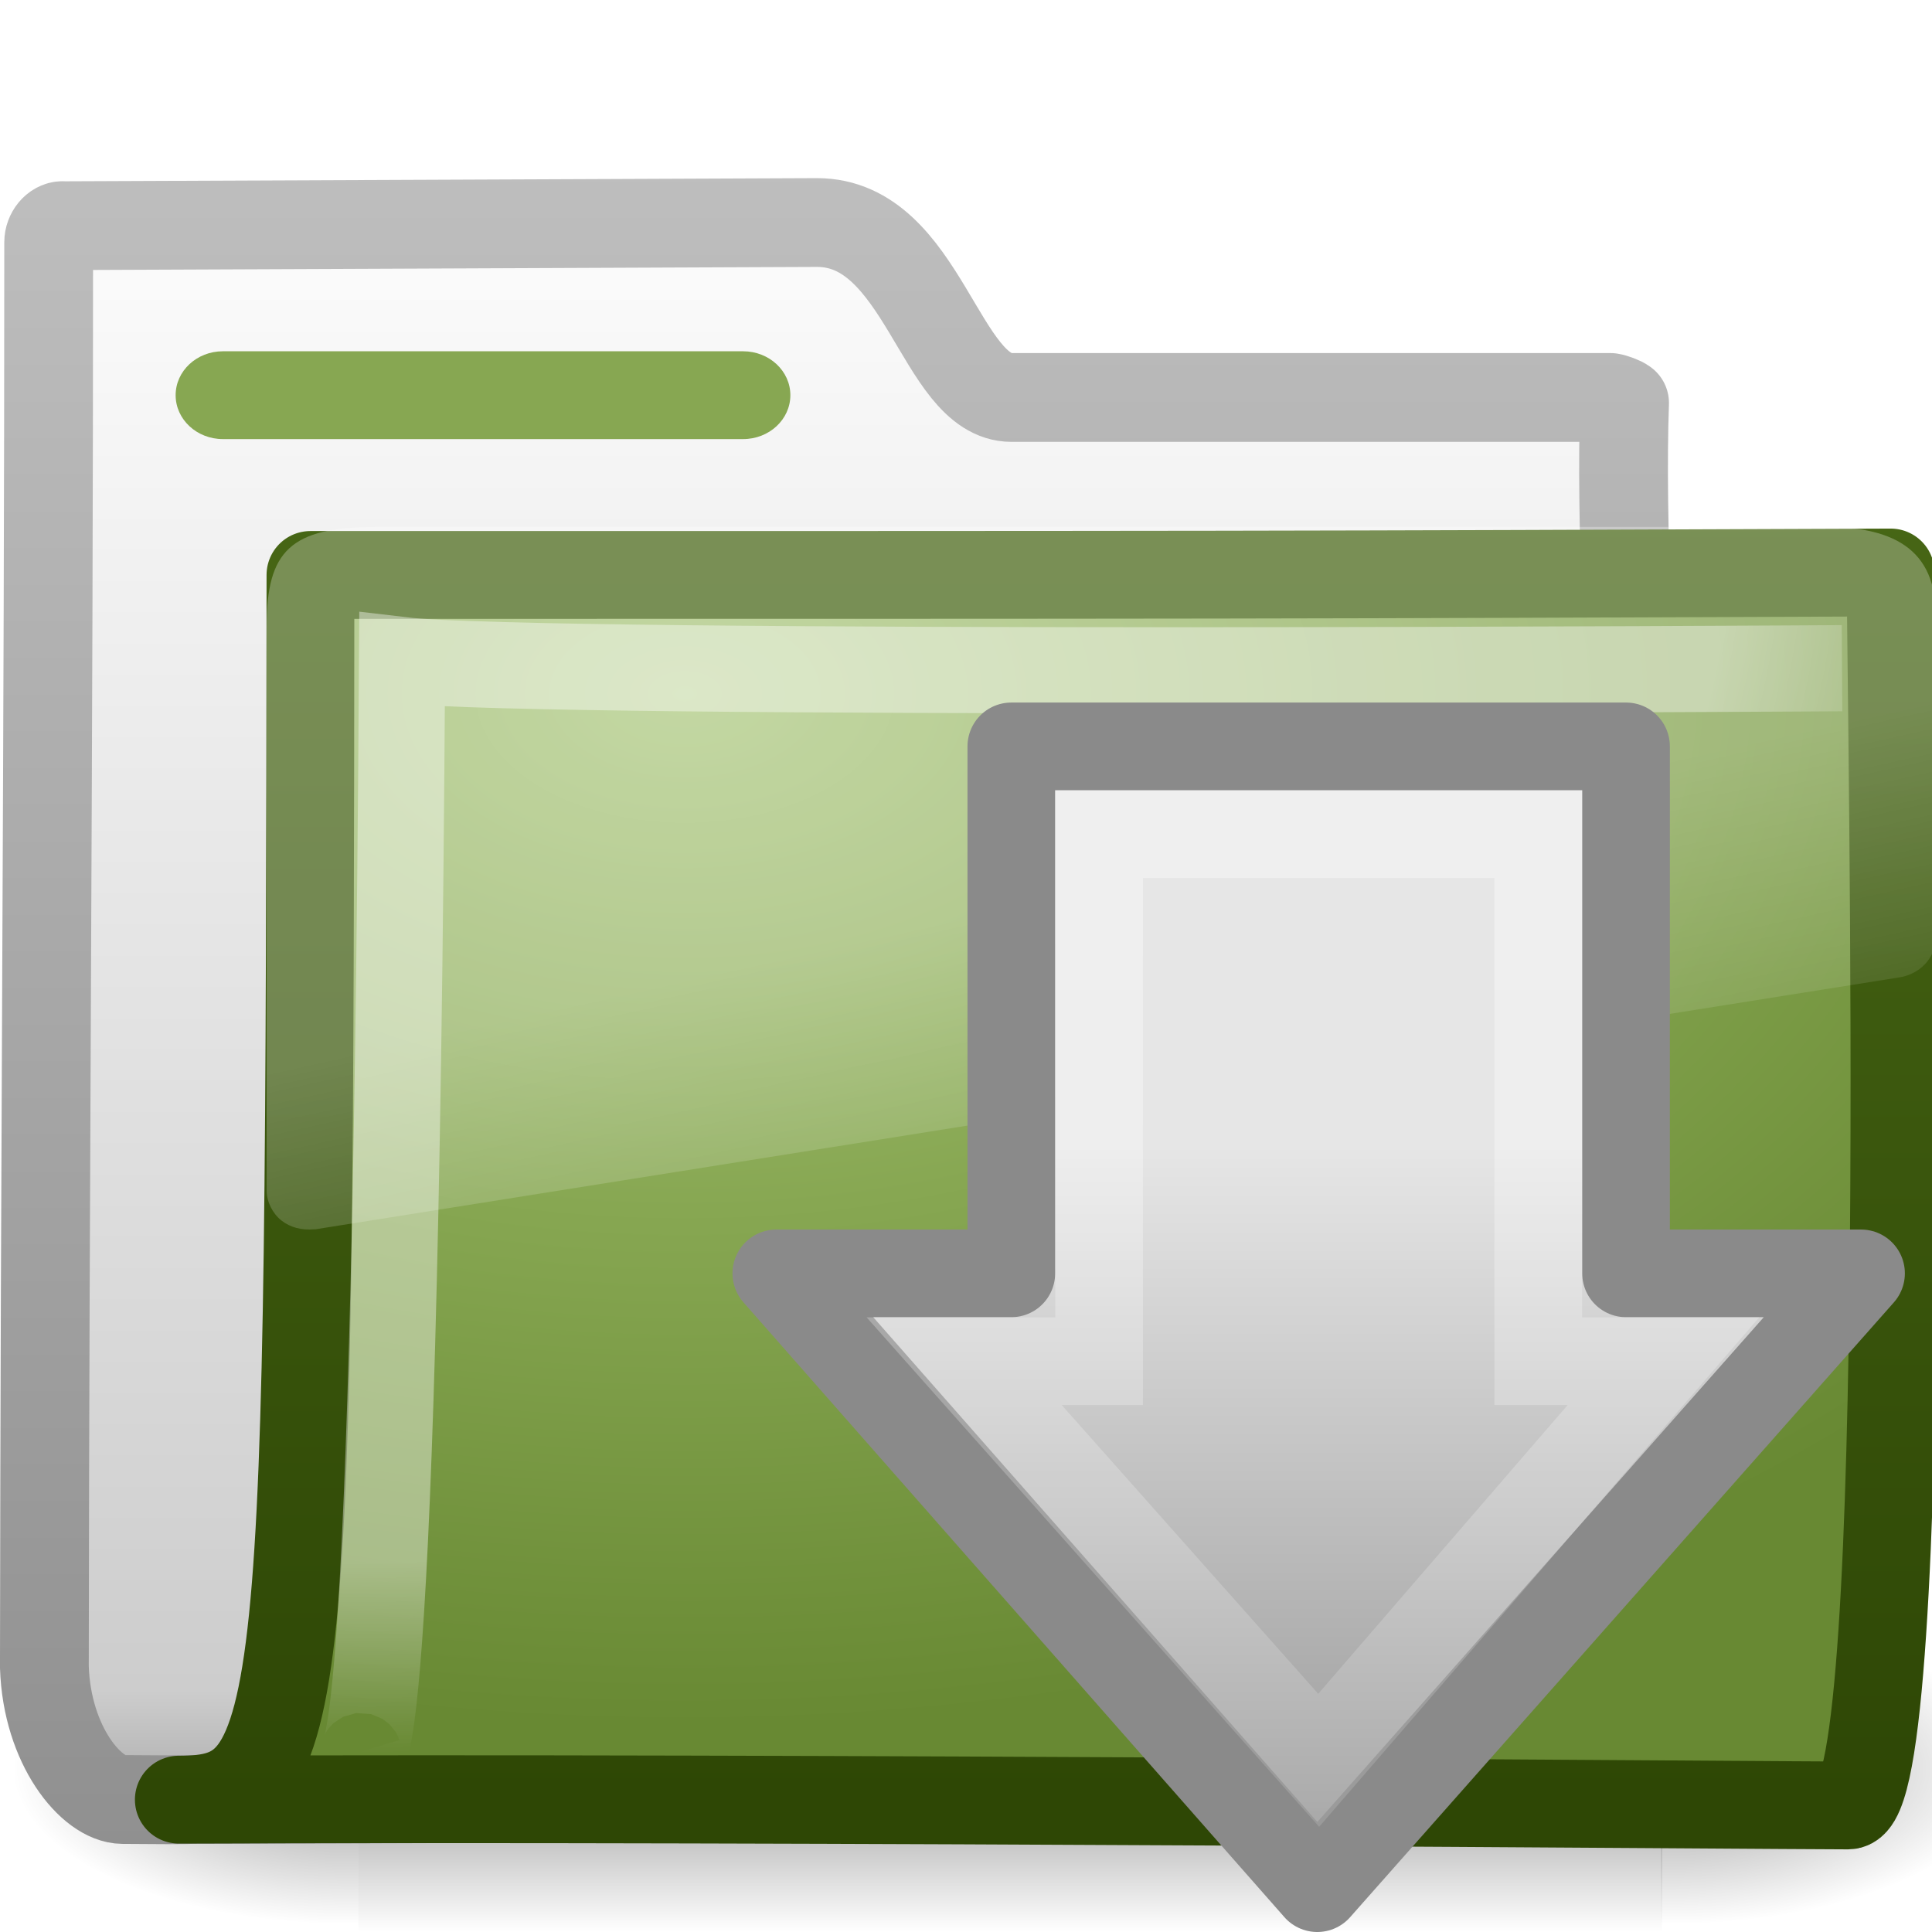
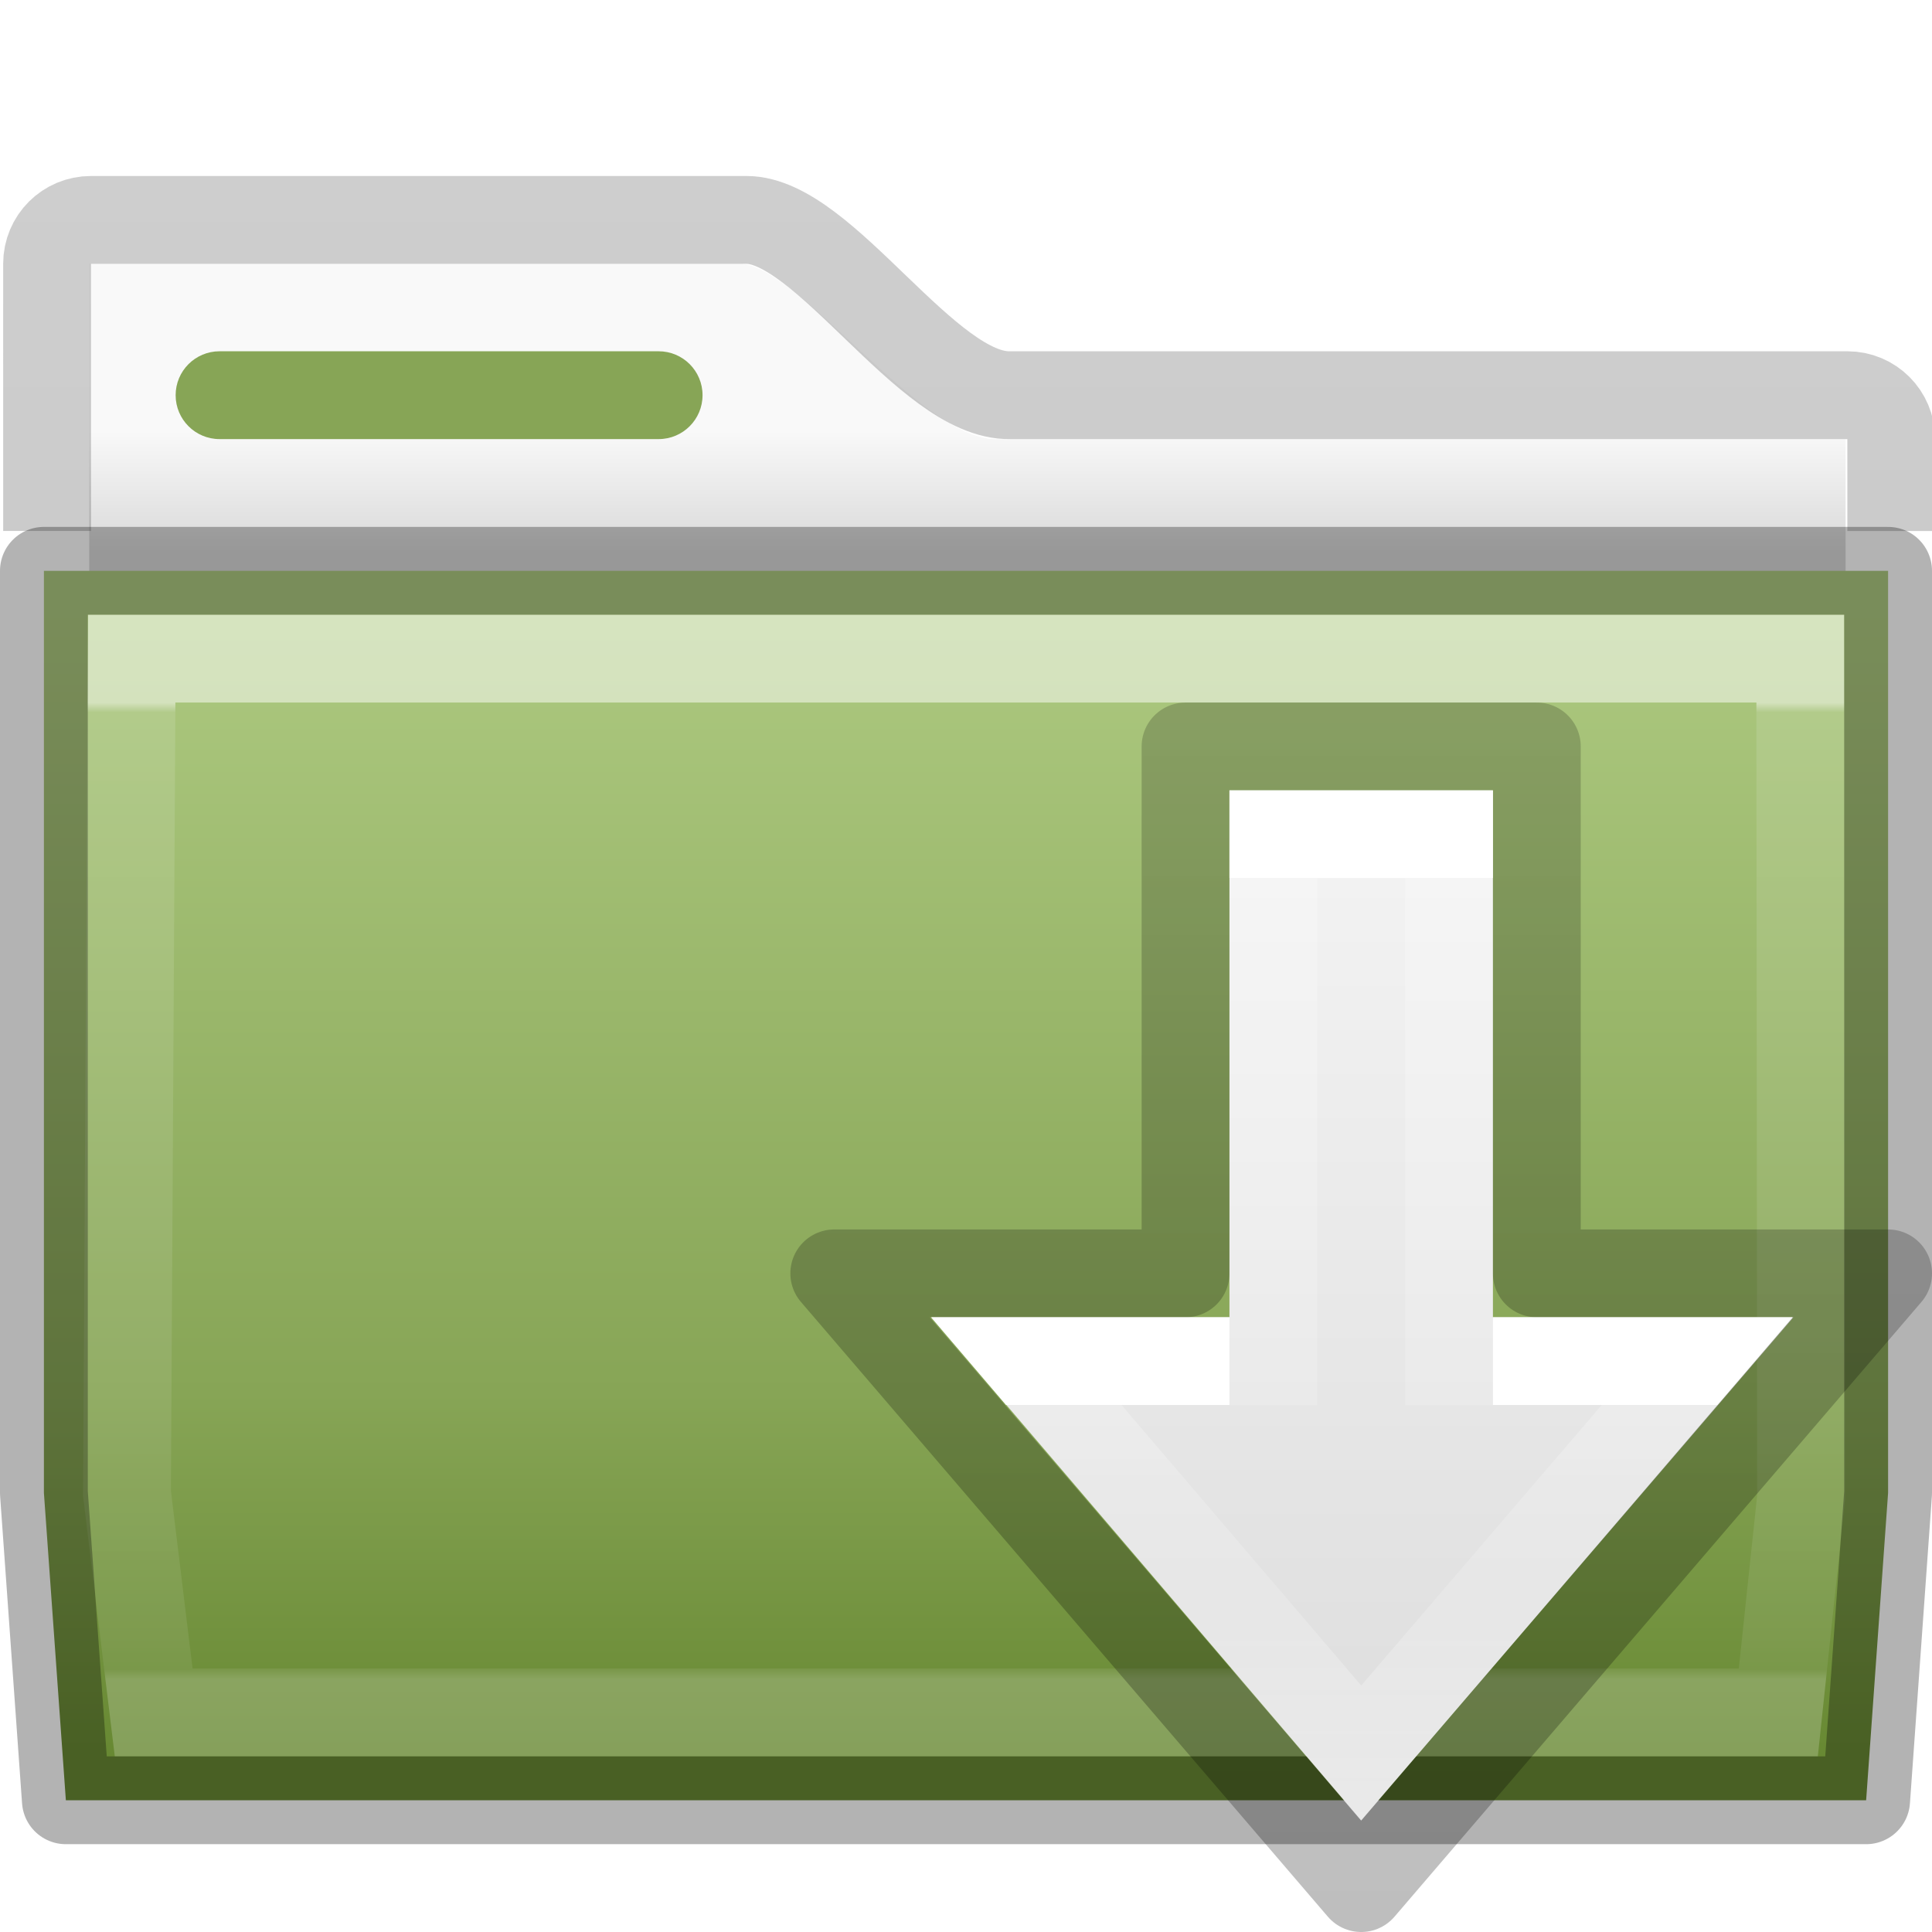
- <svg xmlns="http://www.w3.org/2000/svg" xmlns:xlink="http://www.w3.org/1999/xlink" id="svg2" height="22" width="22" version="1.0">
-   <defs id="defs4">
-     <linearGradient id="linearGradient3404" y2="24.628" gradientUnits="userSpaceOnUse" x2="20.055" gradientTransform="matrix(.44503 0 0 .40237 -16.699 -15.646)" y1="16.408" x1="18.031">
-       <stop id="stop2687" style="stop-color:#fff;stop-opacity:.275" offset="0" />
-       <stop id="stop2689" style="stop-color:#fff;stop-opacity:.078" offset="1" />
+ <svg xmlns="http://www.w3.org/2000/svg" xmlns:xlink="http://www.w3.org/1999/xlink" version="1.1" width="22" height="22" id="svg10994">
+   <defs id="defs10996">
+     <linearGradient id="linearGradient4295">
+       <stop offset="0" style="stop-color:#ffffff;stop-opacity:1" id="stop4297" />
+       <stop offset="0" style="stop-color:#ffffff;stop-opacity:0.235" id="stop4300" />
+       <stop offset="0.534" style="stop-color:#ffffff;stop-opacity:0.157" id="stop4302" />
+       <stop offset="1" style="stop-color:#ffffff;stop-opacity:0.392" id="stop4304" />
    </linearGradient>
-     <radialGradient id="radialGradient3402" gradientUnits="userSpaceOnUse" cy="5.593" cx="4.02" gradientTransform="matrix(-.016802 1.3943 -1.7966 -.021651 -5.3658 -19.339)" r="10.273">
-       <stop id="stop3754" style="stop-color:#fff" offset="0" />
-       <stop id="stop3760" style="stop-color:#fff" offset=".848" />
-       <stop id="stop3756" style="stop-color:#fff;stop-opacity:0" offset="1" />
+     <linearGradient id="linearGradient4280">
+       <stop style="stop-color:#000000;stop-opacity:0.318" offset="0" id="stop4282" />
+       <stop style="stop-color:#000000;stop-opacity:0.239" offset="1" id="stop4284" />
+     </linearGradient>
+     <linearGradient x1="27.557" y1="6.035" x2="27.557" y2="21.387" id="linearGradient4440-9" xlink:href="#linearGradient3454-2-5-0-3-4-1" gradientUnits="userSpaceOnUse" gradientTransform="matrix(0.6276264,0,0,0.7245642,1.973068,3.627367)" />
+     <linearGradient id="linearGradient3454-2-5-0-3-4-1">
+       <stop id="stop3456-4-9-38-1-8-8" style="stop-color:#ffffff;stop-opacity:1" offset="0" />
+       <stop id="stop3458-39-80-3-5-5-8" style="stop-color:#ffffff;stop-opacity:0.235" offset="0.01" />
+       <stop id="stop3460-7-0-2-4-2-7" style="stop-color:#ffffff;stop-opacity:0.157" offset="0.99" />
+       <stop id="stop3462-0-9-8-7-2-3" style="stop-color:#ffffff;stop-opacity:0.392" offset="1" />
+     </linearGradient>
+     <linearGradient id="linearGradient4646-7-4-3-5-6">
+       <stop id="stop4648-8-0-3-6-5" style="stop-color:#f9f9f9;stop-opacity:1" offset="0" />
+       <stop id="stop4650-1-7-3-4-8" style="stop-color:#d8d8d8;stop-opacity:1" offset="1" />
+     </linearGradient>
+     <linearGradient x1="-103.578" y1="36.026" x2="-103.578" y2="13.286" id="linearGradient18155" xlink:href="#linearGradient4280" gradientUnits="userSpaceOnUse" gradientTransform="matrix(0.8074983,0,0,0.833744,103.8767,-9.069841)" />
+     <linearGradient x1="62.989" y1="13" x2="62.989" y2="16" id="linearGradient5899" xlink:href="#linearGradient4646-7-4-3-5-6" gradientUnits="userSpaceOnUse" gradientTransform="matrix(0.4761905,0,0,0.4761905,0.7349636,-1.285719)" />
+     <linearGradient x1="35.793" y1="17.118" x2="35.793" y2="43.761" id="linearGradient12481" xlink:href="#radialGradient2444" gradientUnits="userSpaceOnUse" gradientTransform="matrix(0.4587304,0,0,0.4869622,0.1307079,-1.402039)" />
+     <radialGradient id="radialGradient2444" gradientUnits="userSpaceOnUse" cy="14.113" cx="63.969" gradientTransform="matrix(1.5647,-9.5143e-8,6.1772e-8,1.0159,-59.14917,8.1461)" r="23.097">
+       <stop id="stop3618" style="stop-color:#ADC980" offset="0" />
+       <stop id="stop3270" style="stop-color:#87A556" offset="0.688" />
+       <stop id="stop3620" style="stop-color:#688933" offset="1" />
    </radialGradient>
-     <linearGradient id="linearGradient3400" y2="4.303" gradientUnits="userSpaceOnUse" x2="9.705" gradientTransform="matrix(.99458 0 0 .99458 -19.857 -19.778)" y1="20.882" x1="9.705">
-       <stop id="stop3624-5" style="stop-color:#2E4705" offset="0" />
-       <stop id="stop3626-9" style="stop-color:#4A6A17" offset="1" />
+     <linearGradient id="linearGradient3600-4">
+       <stop id="stop3602-7" style="stop-color:#f4f4f4;stop-opacity:1" offset="0" />
+       <stop id="stop3604-6" style="stop-color:#dbdbdb;stop-opacity:1" offset="1" />
    </linearGradient>
-     <radialGradient id="radialGradient3398" gradientUnits="userSpaceOnUse" cy="8.561" cx="7.819" gradientTransform="matrix(1.69 0 0 1.0436 -24.967 -20.534)" r="11.268">
-       <stop id="stop3618-1" style="stop-color:#ADC980" offset="0" />
-       <stop id="stop3270" style="stop-color:#87A752" offset=".5" />
-       <stop id="stop3620-0" style="stop-color:#688933" offset="1" />
-     </radialGradient>
-     <linearGradient id="linearGradient3396" y2="23.062" gradientUnits="userSpaceOnUse" x2="9.876" gradientTransform="translate(-19.518 -21.496)" y1="2.602" x1="9.876">
-       <stop id="stop5159" style="stop-color:#c1c1c1" offset="0" />
-       <stop id="stop5161" style="stop-color:#909090" offset="1" />
+     <linearGradient x1="30.858" y1="58.613" x2="30.858" y2="67.294" id="linearGradient3149-7-1-3" xlink:href="#linearGradient4297-0-6" gradientUnits="userSpaceOnUse" gradientTransform="matrix(0.5660301,0,0,0.5718535,-1.739327,-17.51789)" />
+     <linearGradient id="linearGradient4297-0-6">
+       <stop id="stop4299-6-7" style="stop-color:#ffffff;stop-opacity:1" offset="0" />
+       <stop id="stop4301-3-5" style="stop-color:#ffffff;stop-opacity:0.235" offset="0" />
+       <stop id="stop4303-2-3" style="stop-color:#ffffff;stop-opacity:0.157" offset="0.381" />
+       <stop id="stop4305-0-5" style="stop-color:#ffffff;stop-opacity:0.392" offset="1" />
    </linearGradient>
-     <linearGradient id="linearGradient3394" y2="37.503" gradientUnits="userSpaceOnUse" x2="-28.531" gradientTransform="translate(14.86 -35.997)" y1="17.956" x1="-28.531">
-       <stop id="stop11113" style="stop-color:#fff" offset="0" />
-       <stop id="stop11115" style="stop-color:#cdcdcd" offset=".91" />
-       <stop id="stop11117" style="stop-color:#a1a1a1" offset="1" />
-     </linearGradient>
-     <radialGradient id="radialGradient3392" xlink:href="#linearGradient5060" gradientUnits="userSpaceOnUse" cy="486.65" cx="605.71" gradientTransform="matrix(-2.7744 0 0 1.9697 112.76 -872.89)" r="117.14" />
-     <linearGradient id="linearGradient5060">
-       <stop id="stop5062" offset="0" />
-       <stop id="stop5064" style="stop-opacity:0" offset="1" />
-     </linearGradient>
-     <radialGradient id="radialGradient3390" xlink:href="#linearGradient5060" gradientUnits="userSpaceOnUse" cy="486.65" cx="605.71" gradientTransform="matrix(2.7744 0 0 1.9697 -1976.3 -872.89)" r="117.14" />
-     <linearGradient id="linearGradient3388" y2="609.51" gradientUnits="userSpaceOnUse" x2="302.86" gradientTransform="matrix(2.7744 0 0 1.9697 -1892.2 -872.89)" y1="366.65" x1="302.86">
-       <stop id="stop5050" style="stop-opacity:0" offset="0" />
-       <stop id="stop5056" offset=".5" />
-       <stop id="stop5052" style="stop-opacity:0" offset="1" />
-     </linearGradient>
-     <linearGradient id="linearGradient2911" y2="25.411" gradientUnits="userSpaceOnUse" x2="57.726" gradientTransform="matrix(0 .3705 -.36175 0 24.524 5.6679)" y1="25.411" x1="13.472">
-       <stop id="stop4224" style="stop-color:#fff" offset="0" />
-       <stop id="stop4226" style="stop-color:#fff;stop-opacity:0" offset="1" />
-     </linearGradient>
-     <linearGradient id="linearGradient2897" y2="20.71" gradientUnits="userSpaceOnUse" x2=".816" gradientTransform="matrix(0 -.31945 -.31335 0 22.502 22.086)" y1="20.71" x1="28.315">
-       <stop id="stop2530" style="stop-color:#e6e6e6" offset="0" />
-       <stop id="stop2532" style="stop-color:#929292" offset="1" />
-     </linearGradient>
+     <linearGradient x1="30.858" y1="47.412" x2="30.858" y2="67.294" id="linearGradient3149-7-6" xlink:href="#linearGradient4295" gradientUnits="userSpaceOnUse" gradientTransform="matrix(0.5013388,0,0,0.5891818,0.2260725,-17.93421)" />
+     <linearGradient xlink:href="#linearGradient4280" id="linearGradient4291" gradientUnits="userSpaceOnUse" gradientTransform="matrix(0.4206529,0,0,0.4332314,27.9849,-2.188534)" x1="-30.96" y1="55.678" x2="-30.96" y2="24.049" />
+     <linearGradient x1="-36.754" y1="6.366" x2="-36.754" y2="45.905" id="linearGradient3016-8-7" xlink:href="#linearGradient3600-4" gradientUnits="userSpaceOnUse" gradientTransform="matrix(0.3268707,0,0,0.316675,27.90802,6.960158)" />
  </defs>
-   <g id="layer1" transform="translate(0,-2)">
-     <g id="g2902">
-       <g id="g2589" transform="translate(.036304 -1.2166e-7)">
-         <g id="g3377" transform="translate(19.518 21.496)">
-           <g id="g3490" style="stroke-width:1.883" transform="matrix(.54593 0 0 .51685 -20.52 -22.074)">
-             <g id="g5022" style="stroke-width:104.96" transform="matrix(.021652 0 0 .014857 43.008 42.685)">
-               <rect id="rect2527" style="opacity:.402;fill:url(#linearGradient3388)" height="489.13" width="1255.7" y="-150.7" x="-1559.3" />
-               <path id="path2529" style="opacity:.402;fill:url(#radialGradient3390)" d="m-304.25-150.68v478.33c142.87 0.9 345.4-107.17 345.4-239.2s-159.44-239.13-345.4-239.13z" />
-               <path id="path2531" style="opacity:.402;fill:url(#radialGradient3392)" d="m-1559.3-150.68v478.33c-142.87 0.9-345.4-107.17-345.4-239.2s159.44-239.13 345.4-239.13z" />
-             </g>
-           </g>
-           <path id="path3496" style="stroke-linejoin:round;stroke:url(#linearGradient3396);stroke-linecap:round;stroke-width:1.011;fill:url(#linearGradient3394)" d="m-18.841-16.927c-0.086 0-0.159 0.093-0.159 0.189 0 5.869-0.043 10.244-0.049 16.225 0.029 0.895 0.537 1.505 0.89 1.508 1.013 0.009 0.539-0.004 1.048 0 6.47-0.016 11.579-0.078 18.049-0.094 0.054 0.007-1.477-0.108-1.462-1.446-0.117-6.104-0.626-11.727-0.531-14.362-0.028-0.024-0.12-0.057-0.161-0.063h-6.82c-0.815 0-1.002-1.992-2.214-1.992l-8.591 0.036z" />
-           <path id="path3498" style="stroke-linejoin:round;stroke:url(#linearGradient3400);stroke-linecap:round;fill:url(#radialGradient3398)" d="m-16.019-12.949c10.57 0 11.03 0 17.994-0.028 0 1.57 0.258 14.04-0.484 14.04-0.714 0-12.046-0.094-19.009-0.066 1.472 0 1.487-0.851 1.499-13.946z" />
-           <path id="path3211" style="opacity:.4;stroke:url(#radialGradient3402);stroke-width:.981;fill:none" d="m1.421-11.887s-14.832 0.094-16.397-0.092c-0.083 13.829-0.501 12.439-0.501 12.439" />
-           <path id="path2608" style="fill:url(#linearGradient3404);fill-rule:evenodd" d="m-15.266-13.496c-0.983 0-1.252 0.274-1.252 1.132v6.438c0.003 0.115 0.066 0.246 0.167 0.327 0.101 0.08 0.23 0.114 0.376 0.101 0.005 0 0.009 0 0.014 0l18.027-2.867c0.232-0.033 0.414-0.215 0.417-0.428v-3.571c0.06-0.857-0.448-1.132-1.252-1.132h-16.497z" />
-         </g>
-       </g>
-       <rect id="rect2545" style="display:block;fill:#87A752" rx=".538" ry=".5" height="1" width="7" y="6" x="2" />
-     </g>
-   </g>
-   <path id="path3288" style="stroke-linejoin:round;stroke:#8a8a8a;stroke-linecap:round;stroke-width:.998;fill:url(#linearGradient2897)" d="m21.192 14.5-6.192 7.001-6.16-7.001h2.676v-6.001h7v6.001h2.676z" />
-   <path id="path3290" style="opacity:0.354;stroke:url(#linearGradient2911);stroke-width:.998;fill:none" d="m18.942 15.5-3.926 4.545-4.037-4.545h1.537v-6h5v6h1.426z" />
+   <path id="rect4598" d="m 1.016,3 0,4.615 20,0 0,-2.615 -9.683,0 c -0.845,0 -2.259,-2 -2.921,-2 z" style="color:#000000;clip-rule:nonzero;display:inline;overflow:visible;visibility:visible;opacity:1;isolation:auto;mix-blend-mode:normal;color-interpolation:sRGB;color-interpolation-filters:linearRGB;solid-color:#000000;solid-opacity:1;fill:url(#linearGradient5899);fill-opacity:1;fill-rule:nonzero;stroke:none;stroke-width:1;stroke-linecap:butt;stroke-linejoin:miter;stroke-miterlimit:4;stroke-dasharray:none;stroke-dashoffset:0;stroke-opacity:1;marker:none;color-rendering:auto;image-rendering:auto;shape-rendering:auto;text-rendering:auto;enable-background:accumulate" />
+   <path style="color:#000000;clip-rule:nonzero;display:inline;overflow:visible;visibility:visible;opacity:0.8;isolation:auto;mix-blend-mode:normal;color-interpolation:sRGB;color-interpolation-filters:linearRGB;solid-color:#000000;solid-opacity:1;fill:none;fill-opacity:1;fill-rule:nonzero;stroke:url(#linearGradient18155);stroke-width:1;stroke-linecap:butt;stroke-linejoin:miter;stroke-miterlimit:4;stroke-dasharray:none;stroke-dashoffset:0;stroke-opacity:1;marker:none;color-rendering:auto;image-rendering:auto;shape-rendering:auto;text-rendering:auto;enable-background:accumulate" id="rect3186" d="m 21.536,6.047 0,-1.047 c 0,-0.277 -0.223,-0.5 -0.5,-0.5 l -9.536,0 c -0.942,0.017 -2.11,-1.996 -3,-1.996 l -7.464,0 c -0.277,0 -0.5,0.223 -0.5,0.5 l 2.982e-4,3.042" />
+   <path style="color:#000000;font-style:normal;font-variant:normal;font-weight:normal;font-stretch:normal;font-size:medium;line-height:normal;font-family:sans-serif;text-indent:0;text-align:start;text-decoration:none;text-decoration-line:none;text-decoration-style:solid;text-decoration-color:#000000;letter-spacing:normal;word-spacing:normal;text-transform:none;direction:ltr;block-progression:tb;writing-mode:lr-tb;baseline-shift:baseline;text-anchor:start;white-space:normal;clip-rule:nonzero;display:inline;overflow:visible;visibility:visible;opacity:1;isolation:auto;mix-blend-mode:normal;color-interpolation:sRGB;color-interpolation-filters:linearRGB;solid-color:#000000;solid-opacity:1;fill:url(#linearGradient12481);fill-opacity:1;fill-rule:nonzero;stroke:none;stroke-width:1;stroke-linecap:butt;stroke-linejoin:miter;stroke-miterlimit:4;stroke-dasharray:none;stroke-dashoffset:0;stroke-opacity:1;marker:none;color-rendering:auto;image-rendering:auto;shape-rendering:auto;text-rendering:auto;enable-background:accumulate" d="m 0.5,6.5 0,0.5 0,10 0.25,3.5 20.5,0 0.25,-3.5 0,-10.5 z" id="rect4198" />
+   <path style="color:#000000;display:inline;overflow:visible;visibility:visible;opacity:0.5;fill:none;stroke:url(#linearGradient4440-9);stroke-width:1;stroke-linecap:round;stroke-linejoin:miter;stroke-miterlimit:4;stroke-dasharray:none;stroke-dashoffset:0;stroke-opacity:1;marker:none;enable-background:accumulate" id="path3309-8" d="M 1.5,7.5 1.446,17.005 1.75,19.5 l 18.5,0 0.259,-2.444 L 20.5,7.5 Z" />
+   <rect x="2" y="4" width="6" height="1" ry="0.5" rx="0.5" style="display:block;fill:#87A556" id="rect2892" />
+   <path style="color:#000000;font-style:normal;font-variant:normal;font-weight:normal;font-stretch:normal;font-size:medium;line-height:normal;font-family:sans-serif;text-indent:0;text-align:start;text-decoration:none;text-decoration-line:none;text-decoration-style:solid;text-decoration-color:#000000;letter-spacing:normal;word-spacing:normal;text-transform:none;direction:ltr;block-progression:tb;writing-mode:lr-tb;baseline-shift:baseline;text-anchor:start;white-space:normal;clip-rule:nonzero;display:inline;overflow:visible;visibility:visible;opacity:0.3;isolation:auto;mix-blend-mode:normal;color-interpolation:sRGB;color-interpolation-filters:linearRGB;solid-color:#000000;solid-opacity:1;fill:none;fill-opacity:1;fill-rule:nonzero;stroke:#000000;stroke-width:1;stroke-linecap:round;stroke-linejoin:round;stroke-miterlimit:4;stroke-dasharray:none;stroke-dashoffset:0;stroke-opacity:1;marker:none;color-rendering:auto;image-rendering:auto;shape-rendering:auto;text-rendering:auto;enable-background:accumulate" d="m 0.5,6.5 0,0.5 0,10 0.25,3.5 20.5,0 0.25,-3.5 0,-10.5 z" id="rect4198-7" />
+   <path style="color:#000000;clip-rule:nonzero;display:inline;overflow:visible;visibility:visible;opacity:1;isolation:auto;mix-blend-mode:normal;color-interpolation:sRGB;color-interpolation-filters:linearRGB;solid-color:#000000;solid-opacity:1;fill:url(#linearGradient3016-8-7);fill-opacity:1;fill-rule:nonzero;stroke:none;stroke-width:1;stroke-linecap:butt;stroke-linejoin:miter;stroke-miterlimit:4;stroke-dasharray:none;stroke-dashoffset:0;stroke-opacity:1;marker:none;color-rendering:auto;image-rendering:auto;shape-rendering:auto;text-rendering:auto;enable-background:accumulate" id="path3288-2-2-3" d="m 10.608,15 4.892,5.728 4.922,-5.728 -3.422,0 0,-6 -3,0 0,6 z" />
+   <path style="color:#000000;clip-rule:nonzero;display:inline;overflow:visible;visibility:visible;opacity:0.8;isolation:auto;mix-blend-mode:normal;color-interpolation:sRGB;color-interpolation-filters:linearRGB;solid-color:#000000;solid-opacity:1;fill:none;fill-opacity:1;fill-rule:nonzero;stroke:url(#linearGradient4291);stroke-width:1;stroke-linecap:butt;stroke-linejoin:round;stroke-miterlimit:4;stroke-dasharray:none;stroke-dashoffset:0;stroke-opacity:1;marker:none;color-rendering:auto;image-rendering:auto;shape-rendering:auto;text-rendering:auto;enable-background:accumulate" id="path3288-2-2-7-6" d="m 9.5,14.5 6,7 6,-7 -4,0 0,-6 -4,0 0,6 z" />
+   <path style="color:#000000;display:block;overflow:visible;visibility:visible;opacity:1;fill:none;stroke:url(#linearGradient3149-7-6);stroke-width:1;stroke-linecap:butt;stroke-linejoin:miter;stroke-miterlimit:7;stroke-dasharray:none;stroke-dashoffset:0;stroke-opacity:1;marker:none;enable-background:accumulate" id="path3288-2-2-8-0" d="m 16.5,16 0,-6.5 -2,0 0,6.5" />
+   <path style="color:#000000;display:block;overflow:visible;visibility:visible;opacity:1;fill:none;stroke:url(#linearGradient3149-7-1-3);stroke-width:1;stroke-linecap:butt;stroke-linejoin:miter;stroke-miterlimit:7;stroke-dasharray:none;stroke-dashoffset:0;stroke-opacity:1;marker:none;enable-background:accumulate" id="path3288-2-2-8-6-6" d="m 14,15.5 -2.313,0 3.813,4.462 3.825,-4.462 -2.325,0" />
</svg>
